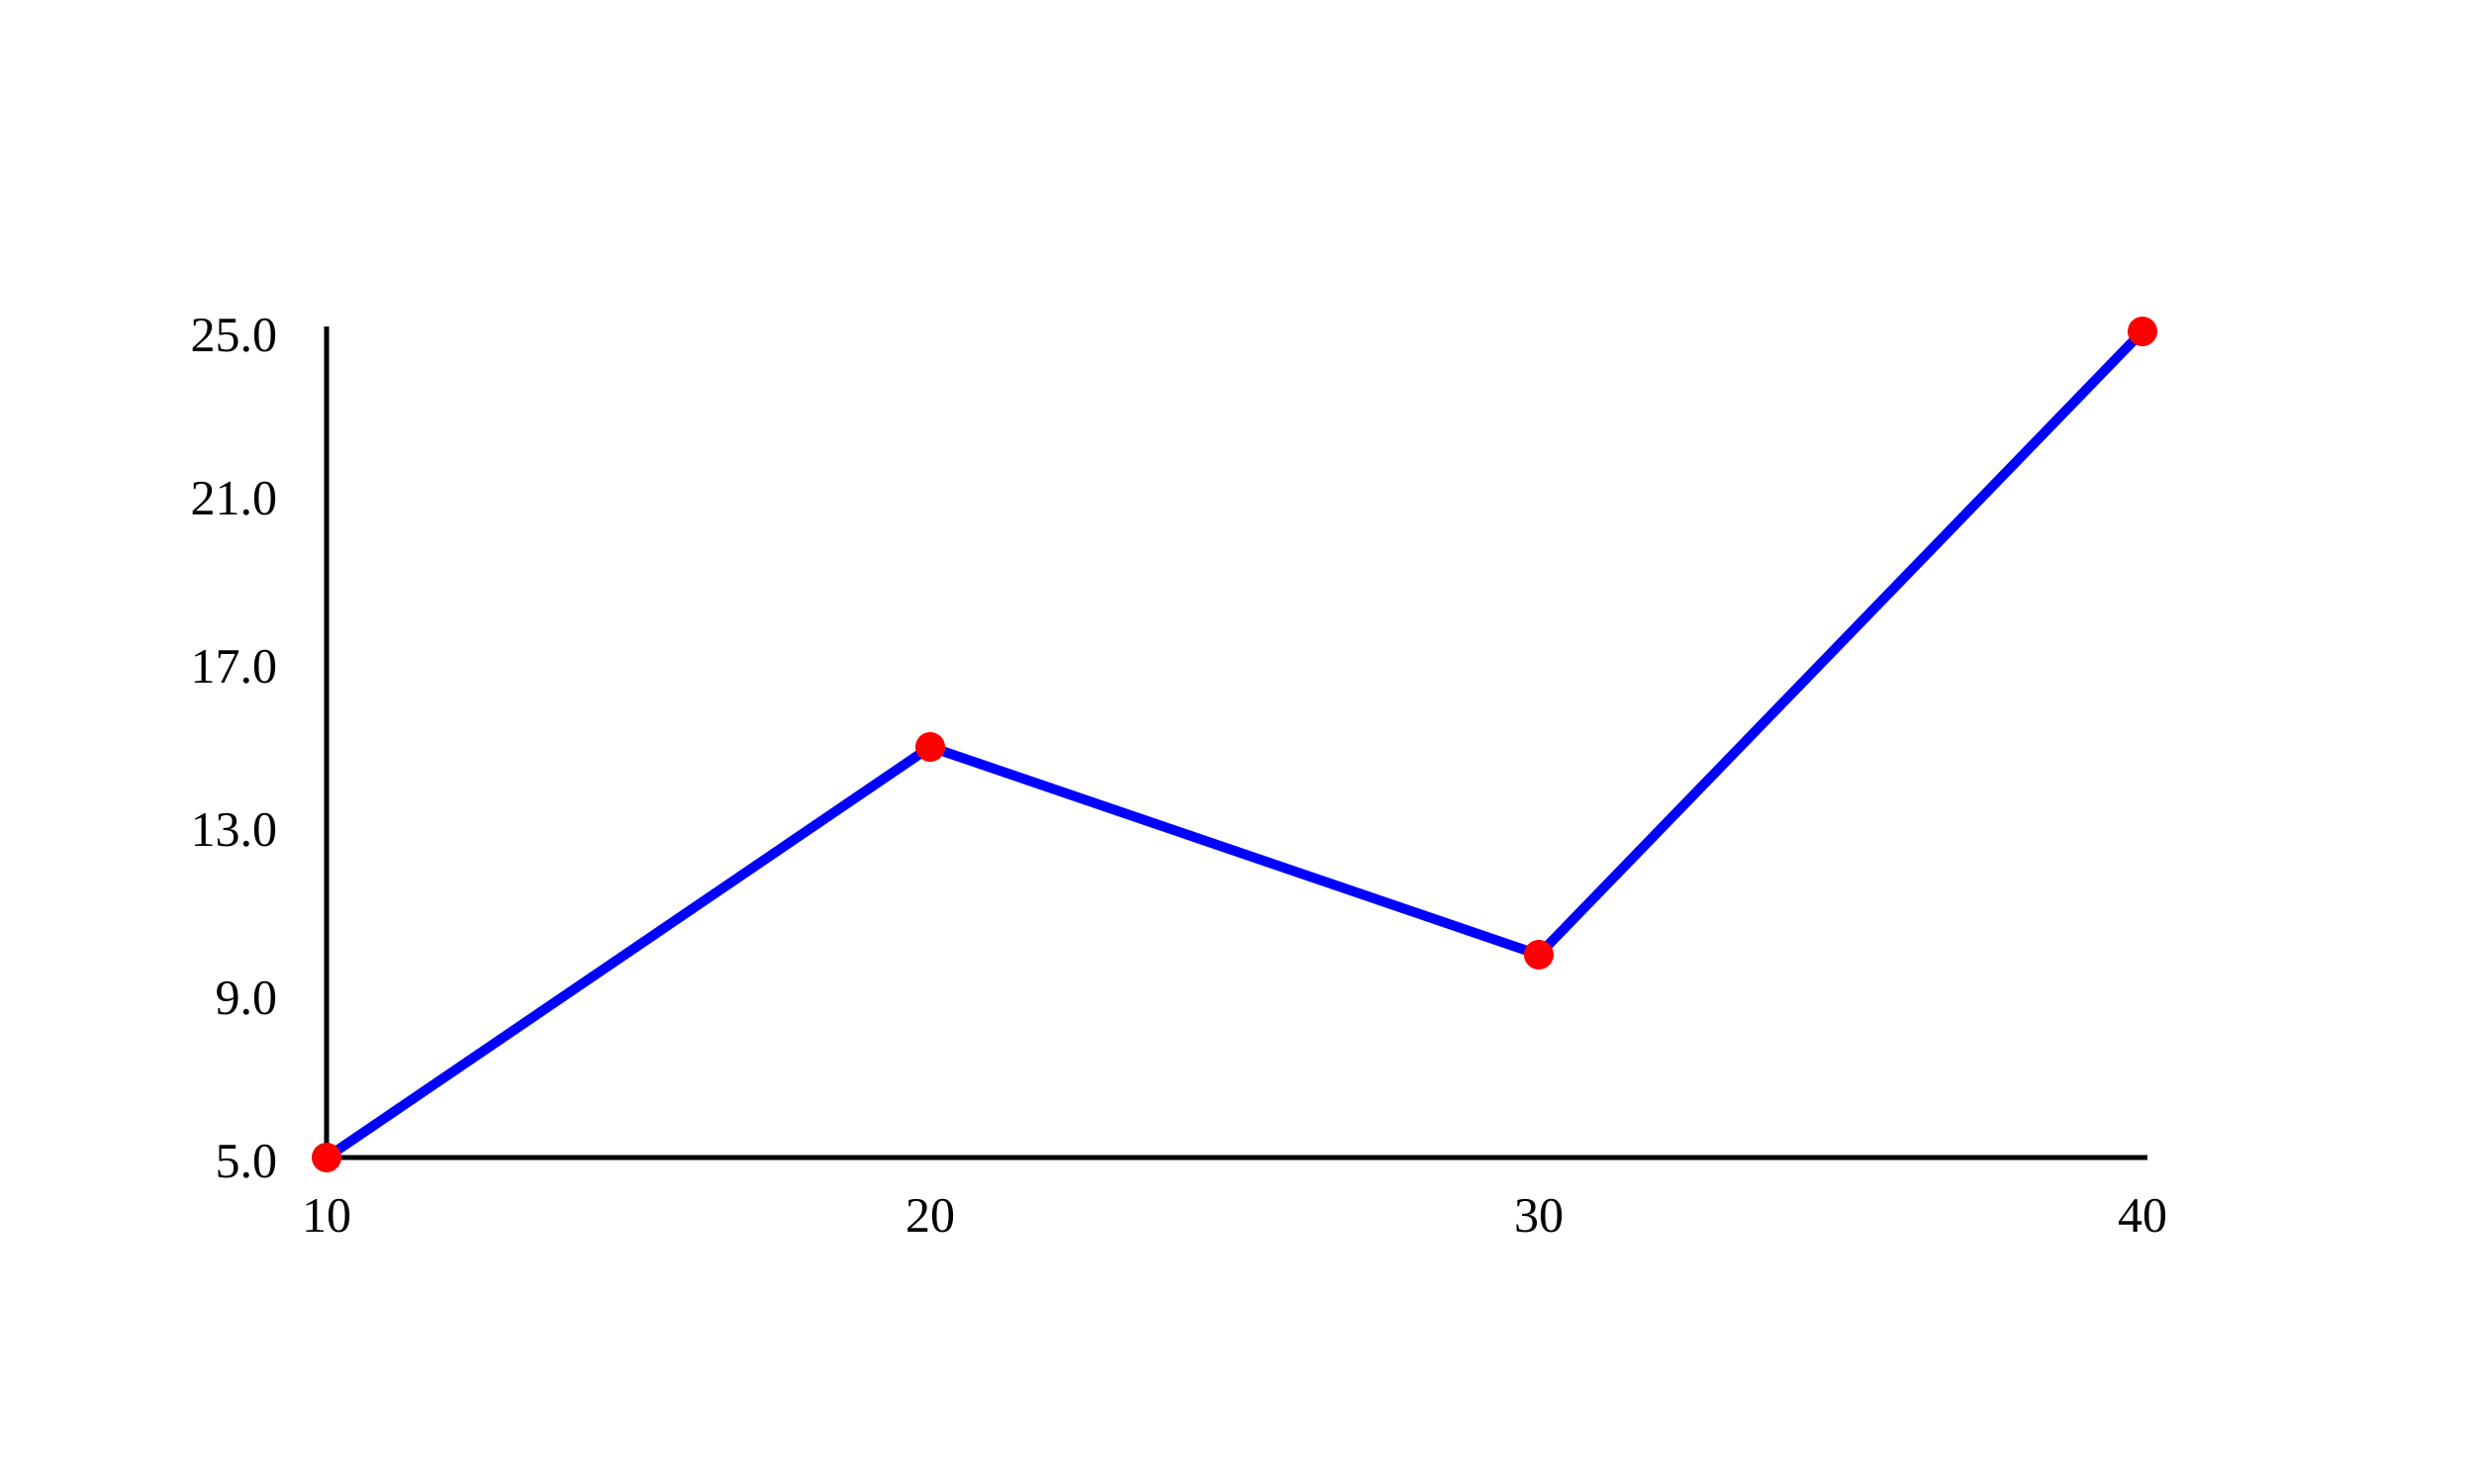
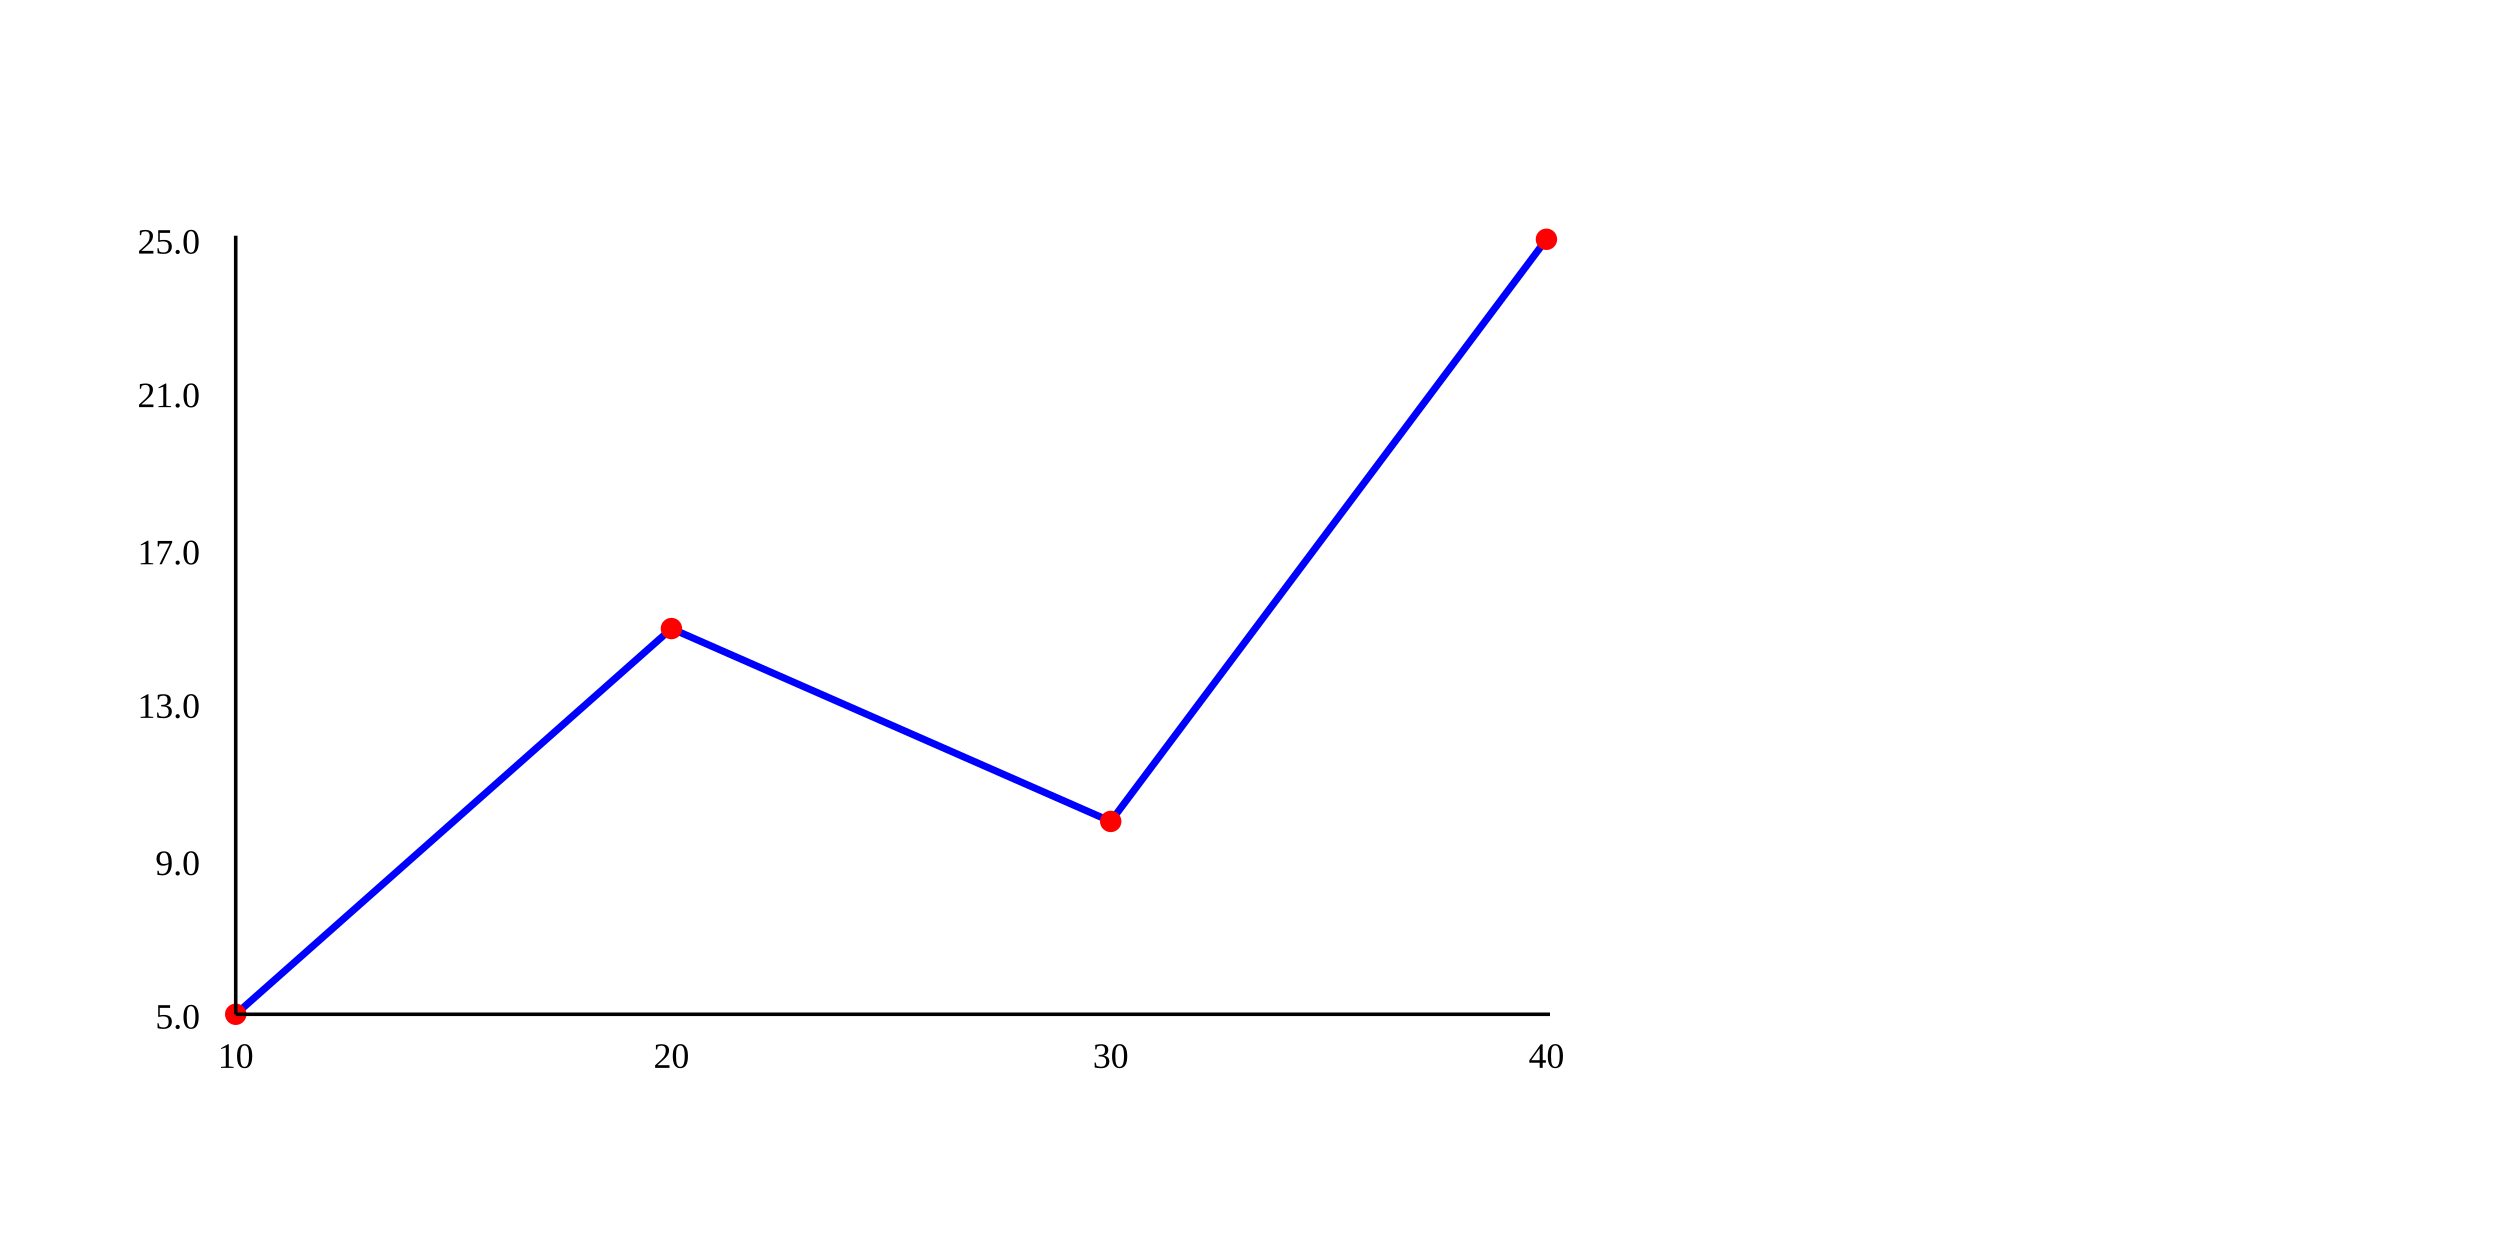
- <svg xmlns="http://www.w3.org/2000/svg" width="500" height="300">
-   <rect x="0" y="0" width="500" height="300" fill="white" />
-   <line x1="66" y1="234" x2="434" y2="234" stroke="black" stroke-width="1" />
-   <line x1="66" y1="66" x2="66" y2="234" stroke="black" stroke-width="1" />
-   <text x="56" y="238" font-size="10" text-anchor="end">5.0</text>
-   <text x="56" y="205" font-size="10" text-anchor="end">9.0</text>
-   <text x="56" y="171" font-size="10" text-anchor="end">13.0</text>
-   <text x="56" y="138" font-size="10" text-anchor="end">17.0</text>
-   <text x="56" y="104" font-size="10" text-anchor="end">21.0</text>
+ <svg xmlns="http://www.w3.org/2000/svg" width="700" height="350">
+   <rect x="0" y="0" width="700" height="350" fill="white" />
+   <line x1="66" y1="284" x2="188" y2="176" stroke="blue" stroke-width="2" />
+   <line x1="188" y1="176" x2="311" y2="230" stroke="blue" stroke-width="2" />
+   <line x1="311" y1="230" x2="433" y2="67" stroke="blue" stroke-width="2" />
+   <circle cx="66" cy="284" r="3" fill="red" />
+   <circle cx="188" cy="176" r="3" fill="red" />
+   <circle cx="311" cy="230" r="3" fill="red" />
+   <circle cx="433" cy="67" r="3" fill="red" />
+   <line x1="66" y1="284" x2="434" y2="284" stroke="black" stroke-width="1" />
+   <line x1="66" y1="66" x2="66" y2="284" stroke="black" stroke-width="1" />
+   <text x="56" y="288" font-size="10" text-anchor="end">5.0</text>
+   <text x="56" y="245" font-size="10" text-anchor="end">9.0</text>
+   <text x="56" y="201" font-size="10" text-anchor="end">13.0</text>
+   <text x="56" y="158" font-size="10" text-anchor="end">17.0</text>
+   <text x="56" y="114" font-size="10" text-anchor="end">21.0</text>
  <text x="56" y="71" font-size="10" text-anchor="end">25.0</text>
-   <text x="66" y="249" font-size="10" text-anchor="middle">10</text>
-   <text x="188" y="249" font-size="10" text-anchor="middle">20</text>
-   <text x="311" y="249" font-size="10" text-anchor="middle">30</text>
-   <text x="433" y="249" font-size="10" text-anchor="middle">40</text>
-   <line x1="66" y1="234" x2="188" y2="151" stroke="blue" stroke-width="2" />
-   <line x1="188" y1="151" x2="311" y2="193" stroke="blue" stroke-width="2" />
-   <line x1="311" y1="193" x2="433" y2="67" stroke="blue" stroke-width="2" />
-   <circle cx="66" cy="234" r="3" fill="red" />
-   <circle cx="188" cy="151" r="3" fill="red" />
-   <circle cx="311" cy="193" r="3" fill="red" />
-   <circle cx="433" cy="67" r="3" fill="red" />
+   <text x="66" y="299" font-size="10" text-anchor="middle">10</text>
+   <text x="188" y="299" font-size="10" text-anchor="middle">20</text>
+   <text x="311" y="299" font-size="10" text-anchor="middle">30</text>
+   <text x="433" y="299" font-size="10" text-anchor="middle">40</text>
</svg>
